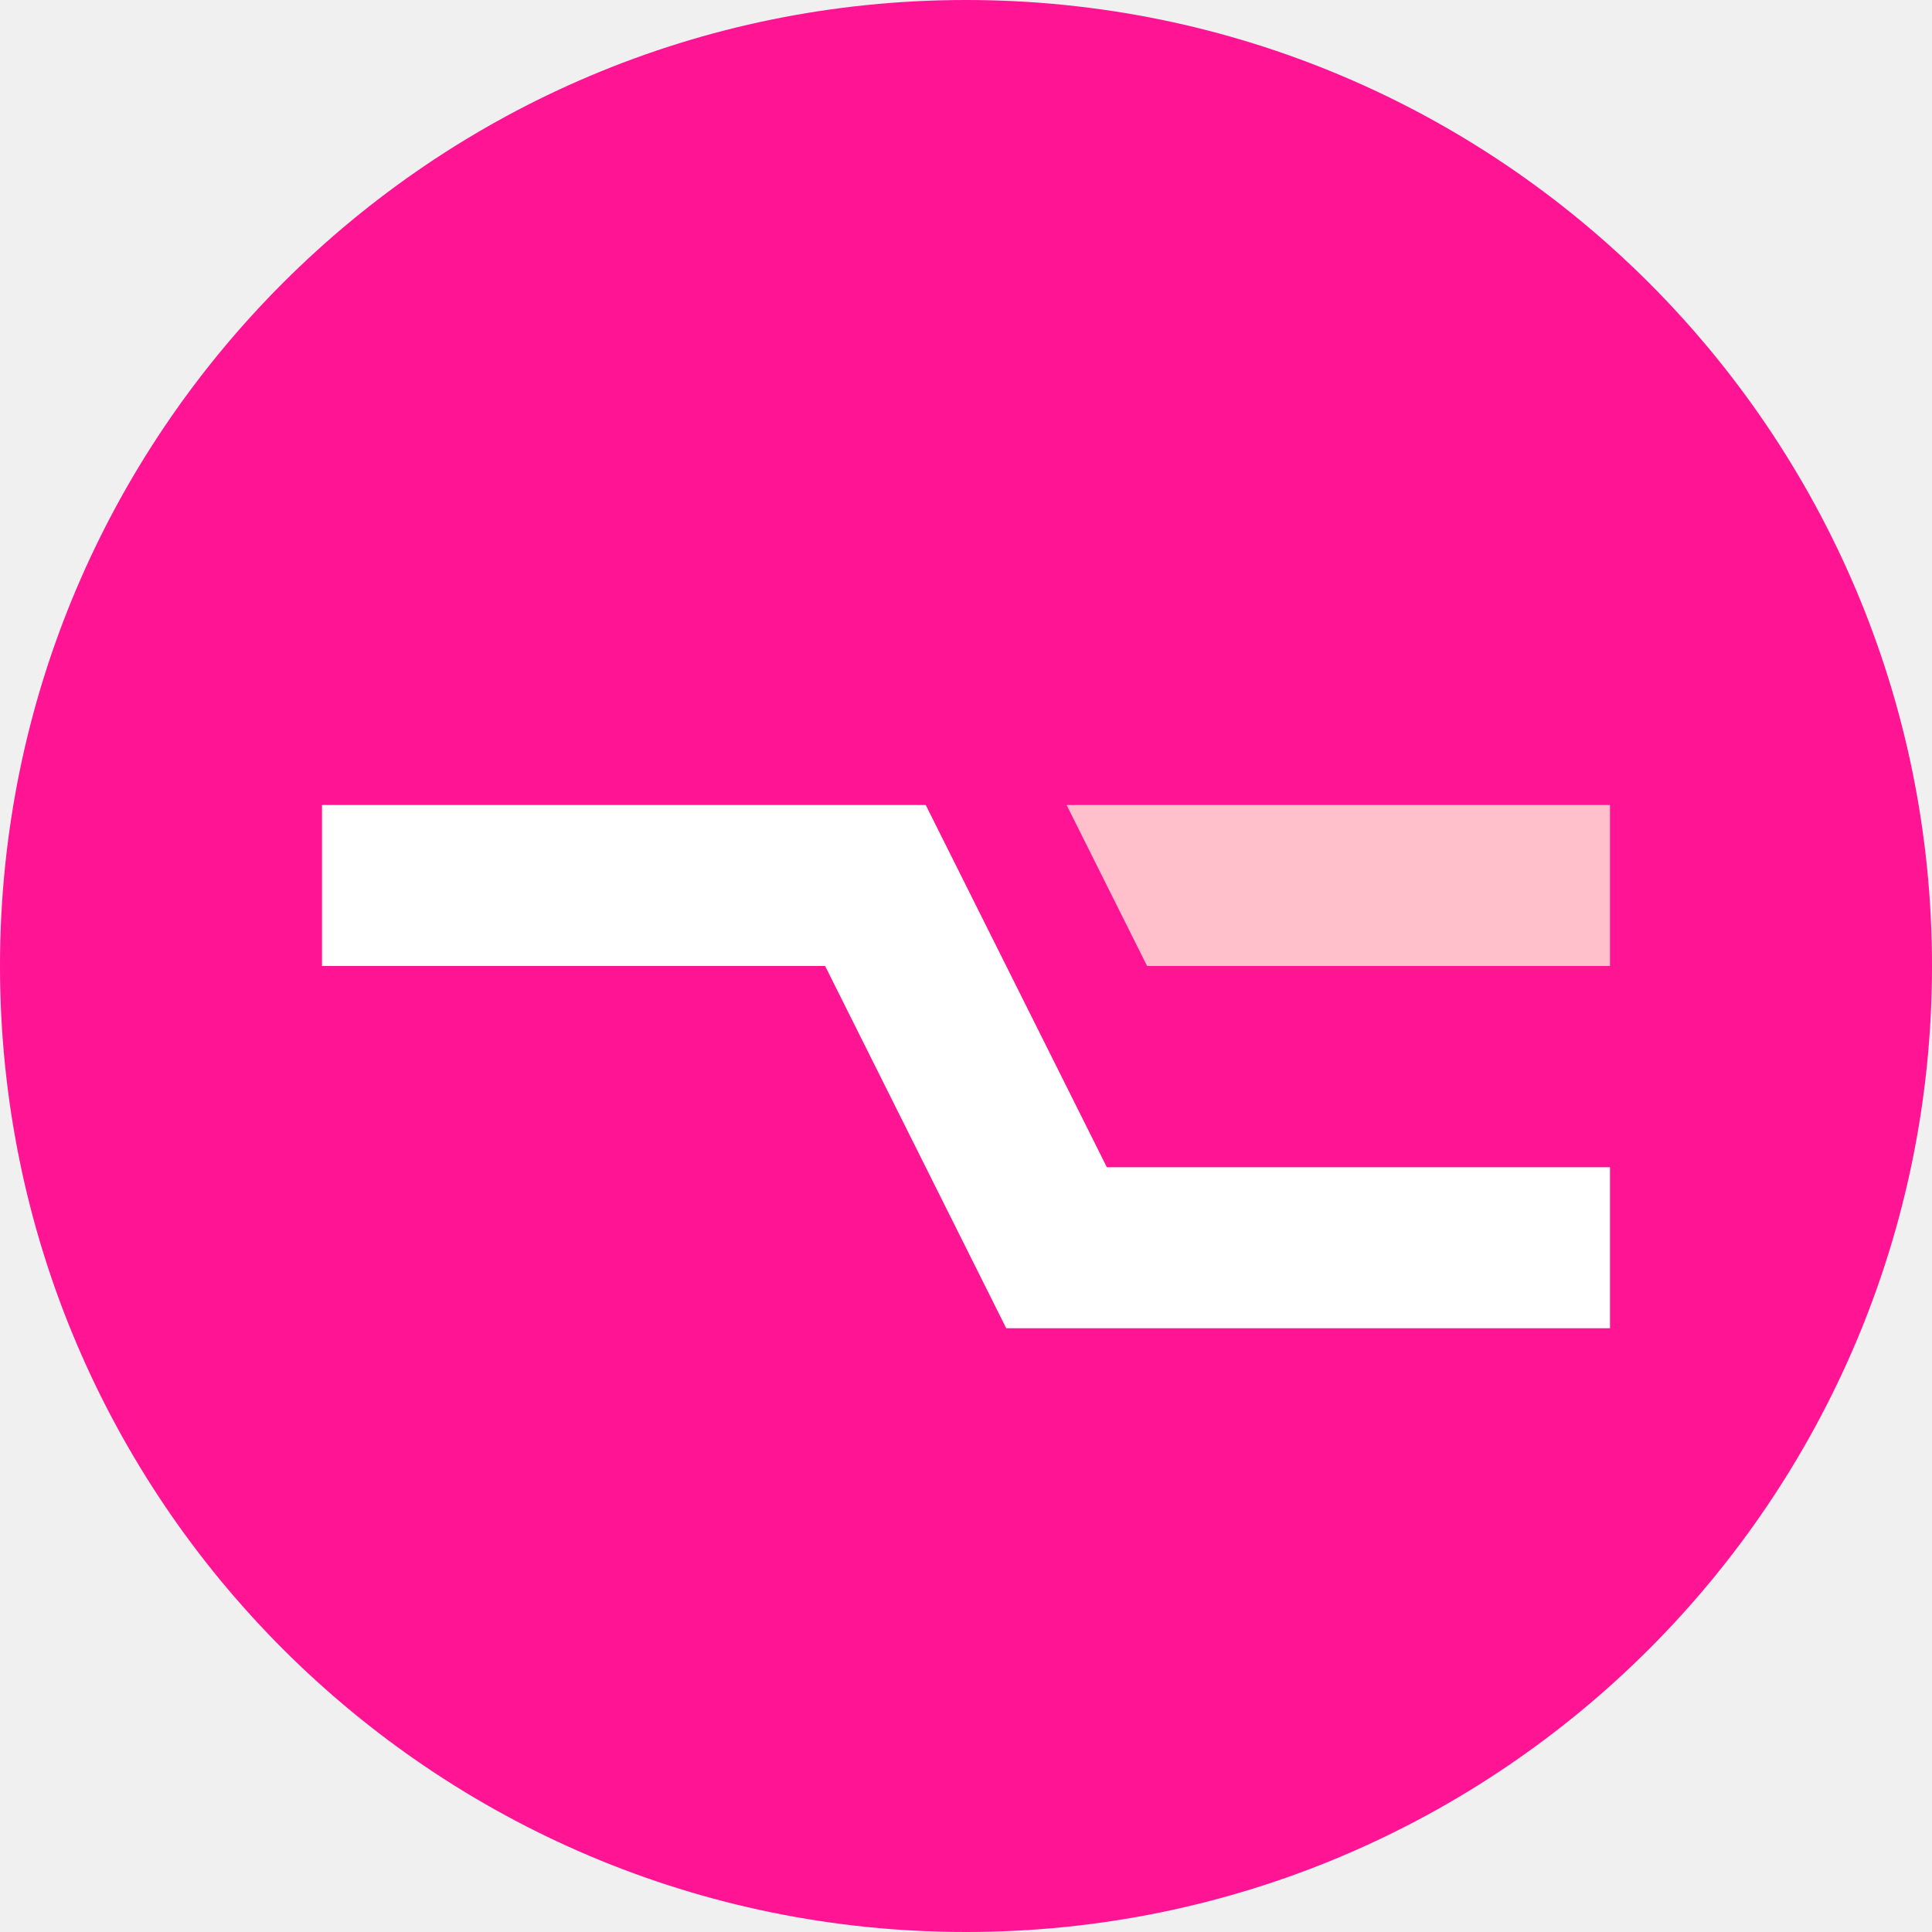
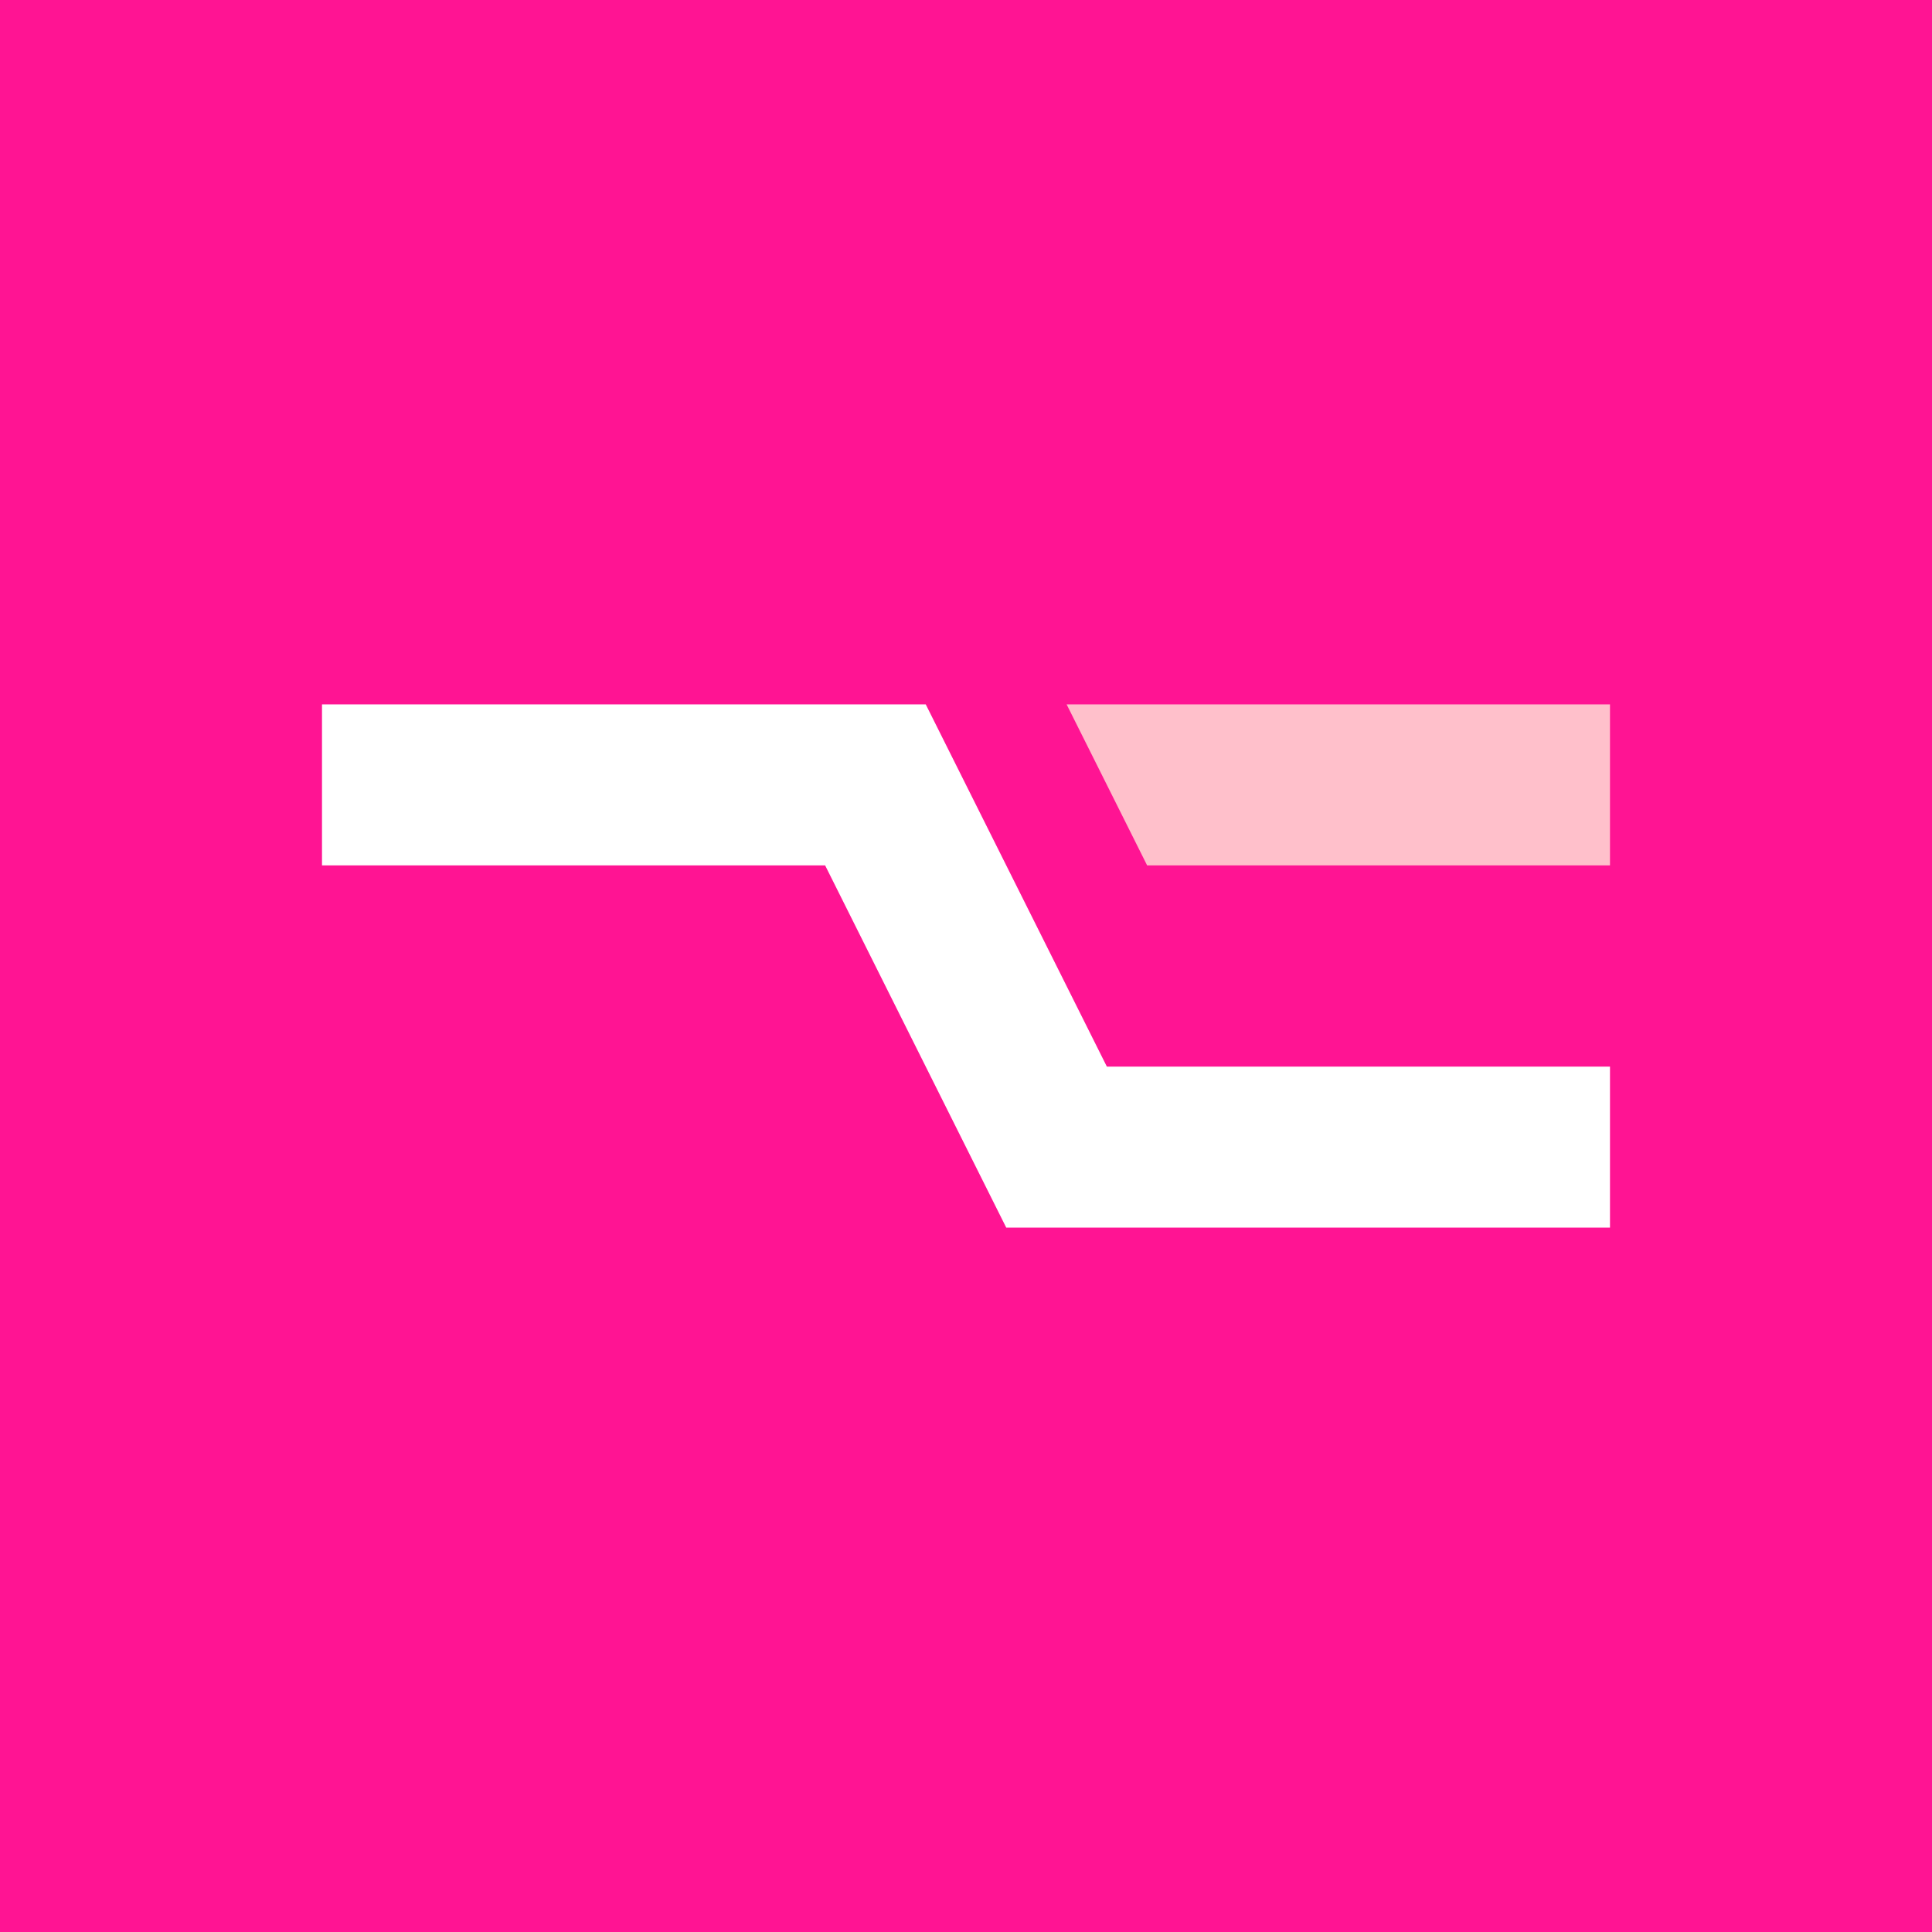
<svg xmlns="http://www.w3.org/2000/svg" width="128" height="128" viewBox="0 0 33.867 33.867" version="1.1" id="svg8">
  <defs id="defs2">
    <marker orient="auto" refY="0" refX="0" id="Legs" style="overflow:visible">
      <g id="g1233" transform="scale(-0.7)" style="fill:#000000;fill-opacity:1;stroke:#000000;stroke-opacity:1">
        <g id="g1227" transform="matrix(0,-1,-1,0,20.70862,21.31391)" style="fill:#000000;fill-opacity:1;stroke:#000000;stroke-opacity:1">
          <path id="path1223" d="m 21.221,20.675 c -6.91,4.721 -2.455,6.607 -5.841,13.443" style="fill:#000000;fill-opacity:1;fill-rule:evenodd;stroke:#000000;stroke-width:1pt;stroke-opacity:1" />
          <path id="path1225" d="m 21.398,20.548 c -1.361,8.348 3.536,8.77 4.505,13.825" style="fill:#000000;fill-opacity:1;fill-rule:evenodd;stroke:#000000;stroke-width:1pt;stroke-opacity:1" />
        </g>
        <path id="path1229" d="m -14.09,-6.732 -0.922,4.043 3.963,-1.223 z" style="fill:#000000;fill-opacity:1;fill-rule:evenodd;stroke:#000000;stroke-width:1pt;stroke-opacity:1" />
        <path id="path1231" d="m -15.216,4.557 1.874,3.7 2.267,-3.473 z" style="fill:#000000;fill-opacity:1;fill-rule:evenodd;stroke:#000000;stroke-width:1pt;stroke-opacity:1" />
      </g>
    </marker>
    <marker orient="auto" refY="0" refX="0" id="Tail" style="overflow:visible">
      <g id="g1072" transform="scale(-1.2)" style="fill:#000000;fill-opacity:1;stroke:#000000;stroke-opacity:1">
        <path id="path1060" d="M -3.805,-3.959 0.544,0" style="fill:#000000;fill-opacity:1;fill-rule:evenodd;stroke:#000000;stroke-width:0.8;stroke-linecap:round;stroke-opacity:1" />
        <path id="path1062" d="M -1.287,-3.959 3.062,0" style="fill:#000000;fill-opacity:1;fill-rule:evenodd;stroke:#000000;stroke-width:0.8;stroke-linecap:round;stroke-opacity:1" />
        <path id="path1064" d="M 1.305,-3.959 5.654,0" style="fill:#000000;fill-opacity:1;fill-rule:evenodd;stroke:#000000;stroke-width:0.8;stroke-linecap:round;stroke-opacity:1" />
        <path id="path1066" d="M -3.805,4.178 0.544,0.22" style="fill:#000000;fill-opacity:1;fill-rule:evenodd;stroke:#000000;stroke-width:0.8;stroke-linecap:round;stroke-opacity:1" />
        <path id="path1068" d="M -1.287,4.178 3.062,0.22" style="fill:#000000;fill-opacity:1;fill-rule:evenodd;stroke:#000000;stroke-width:0.8;stroke-linecap:round;stroke-opacity:1" />
        <path id="path1070" d="M 1.305,4.178 5.654,0.22" style="fill:#000000;fill-opacity:1;fill-rule:evenodd;stroke:#000000;stroke-width:0.8;stroke-linecap:round;stroke-opacity:1" />
      </g>
    </marker>
    <marker orient="auto" refY="0" refX="0" id="Arrow1Sstart" style="overflow:visible">
      <path id="path1036" d="M 0,0 5,-5 -12.5,0 5,5 Z" style="fill:#000000;fill-opacity:1;fill-rule:evenodd;stroke:#000000;stroke-width:1pt;stroke-opacity:1" transform="matrix(0.2,0,0,0.2,1.2,0)" />
    </marker>
    <marker style="overflow:visible" id="marker4401" refX="0" refY="0" orient="auto">
      <path transform="scale(0.2)" style="fill:#000000;fill-opacity:1;fill-rule:evenodd;stroke:#000000;stroke-width:1pt;stroke-opacity:1" d="M -5,-5 V 5 H 5 V -5 Z" id="path4399" />
    </marker>
    <marker orient="auto" refY="0" refX="0" id="marker3897" style="overflow:visible">
      <path id="path3895" style="fill:#000000;fill-opacity:1;fill-rule:evenodd;stroke:#000000;stroke-width:0.625;stroke-linejoin:round;stroke-opacity:1" d="M 8.719,4.034 -2.207,0.016 8.719,-4.002 c -1.745,2.372 -1.735,5.617 -6e-7,8.035 z" transform="matrix(-0.3,0,0,-0.3,0.69,0)" />
    </marker>
    <marker orient="auto" refY="0" refX="0" id="marker3731" style="overflow:visible">
      <path id="path3729" style="fill:#000000;fill-opacity:1;fill-rule:evenodd;stroke:#000000;stroke-width:0.625;stroke-linejoin:round;stroke-opacity:1" d="M 8.719,4.034 -2.207,0.016 8.719,-4.002 c -1.745,2.372 -1.735,5.617 -6e-7,8.035 z" transform="matrix(-0.3,0,0,-0.3,0.69,0)" />
    </marker>
    <marker style="overflow:visible" id="marker3565" refX="0" refY="0" orient="auto">
      <path transform="matrix(0.2,0,0,0.2,-0.6,0)" style="fill:#ffffff;fill-rule:evenodd;stroke:#000000;stroke-width:1pt;stroke-opacity:1" d="M 5.77,0 -2.88,5 V -5 Z" id="path3563" />
    </marker>
    <marker orient="auto" refY="0" refX="0" id="marker3411" style="overflow:visible">
      <path id="path1057" style="fill:#000000;fill-opacity:1;fill-rule:evenodd;stroke:#000000;stroke-width:0.625;stroke-linejoin:round;stroke-opacity:1" d="M 8.719,4.034 -2.207,0.016 8.719,-4.002 c -1.745,2.372 -1.735,5.617 -6e-7,8.035 z" transform="matrix(-0.3,0,0,-0.3,0.69,0)" />
    </marker>
    <marker style="overflow:visible" id="marker3264" refX="0" refY="0" orient="auto">
      <path transform="matrix(0.2,0,0,0.2,-0.6,0)" style="fill:#ffffff;fill-rule:evenodd;stroke:#000000;stroke-width:1pt;stroke-opacity:1" d="M 5.77,0 -2.88,5 V -5 Z" id="path3262" />
    </marker>
    <marker orient="auto" refY="0" refX="0" id="Arrow1Lend" style="overflow:visible">
      <path id="path1027" d="M 0,0 5,-5 -12.5,0 5,5 Z" style="fill:#000000;fill-opacity:1;fill-rule:evenodd;stroke:#000000;stroke-width:1pt;stroke-opacity:1" transform="matrix(-0.8,0,0,-0.8,-10,0)" />
    </marker>
    <marker style="overflow:visible" id="marker2970" refX="0" refY="0" orient="auto">
      <path transform="matrix(0.2,0,0,0.2,-0.6,0)" style="fill:#ffffff;fill-rule:evenodd;stroke:#000000;stroke-width:1pt;stroke-opacity:1" d="M 5.77,0 -2.88,5 V -5 Z" id="path2968" />
    </marker>
    <marker style="overflow:visible" id="marker2834" refX="0" refY="0" orient="auto">
      <path transform="matrix(0.2,0,0,0.2,-0.6,0)" style="fill:#ffffff;fill-rule:evenodd;stroke:#000000;stroke-width:1pt;stroke-opacity:1" d="M 5.77,0 -2.88,5 V -5 Z" id="path2832" />
    </marker>
    <marker style="overflow:visible" id="marker1271" refX="0" refY="0" orient="auto">
      <path transform="scale(0.4)" style="fill:#ffe4e1;fill-opacity:1;fill-rule:evenodd;stroke:#ffe4e1;stroke-width:1pt;stroke-opacity:1" d="M 5.77,0 -2.88,5 V -5 Z" id="path1153" />
    </marker>
    <marker orient="auto" refY="0" refX="0" id="marker3715" style="overflow:visible">
      <path id="path3485" style="fill:#ffe4e1;fill-opacity:1;fill-rule:evenodd;stroke:#ffe4e1;stroke-width:0.625;stroke-linejoin:round;stroke-opacity:1" d="M 8.719,4.034 -2.207,0.016 8.719,-4.002 c -1.745,2.372 -1.735,5.617 -6e-7,8.035 z" transform="matrix(-0.3,0,0,-0.3,0.69,0)" />
    </marker>
    <marker orient="auto" refY="0" refX="0" id="marker2165" style="overflow:visible">
      <path id="path2163" d="m -2.5,-1 c 0,2.76 -2.24,5 -5,5 -2.76,0 -5,-2.24 -5,-5 0,-2.76 2.24,-5 5,-5 2.76,0 5,2.24 5,5 z" style="fill:#ffc0cb;fill-opacity:1;fill-rule:evenodd;stroke:#ffc0cb;stroke-width:1pt;stroke-opacity:1" transform="matrix(0.4,0,0,0.4,2.96,0.4)" />
    </marker>
    <marker orient="auto" refY="0" refX="0" id="marker1921" style="overflow:visible">
      <path id="path1919" d="m -2.5,-1 c 0,2.76 -2.24,5 -5,5 -2.76,0 -5,-2.24 -5,-5 0,-2.76 2.24,-5 5,-5 2.76,0 5,2.24 5,5 z" style="fill:#ffc0cb;fill-opacity:1;fill-rule:evenodd;stroke:#ffc0cb;stroke-width:1pt;stroke-opacity:1" transform="matrix(0.2,0,0,0.2,1.48,0.2)" />
    </marker>
    <marker style="overflow:visible" id="TriangleOutM" refX="0" refY="0" orient="auto">
      <path transform="scale(0.4)" style="fill:#000000;fill-opacity:1;fill-rule:evenodd;stroke:#000000;stroke-width:1pt;stroke-opacity:1" d="M 5.77,0 -2.88,5 V -5 Z" id="path1222" />
    </marker>
    <marker style="overflow:visible" id="marker1625" refX="0" refY="0" orient="auto">
      <path transform="scale(-0.6)" d="M 8.719,4.034 -2.207,0.016 8.719,-4.002 c -1.745,2.372 -1.735,5.617 -6e-7,8.035 z" style="fill:#ffc0cb;fill-opacity:1;fill-rule:evenodd;stroke:#ffc0cb;stroke-width:0.625;stroke-linejoin:round;stroke-opacity:1" id="path1623" />
    </marker>
    <marker style="overflow:visible" id="marker1537" refX="0" refY="0" orient="auto">
      <path transform="matrix(-0.2,0,0,-0.2,-1.2,0)" style="fill:#ffc0cb;fill-opacity:1;fill-rule:evenodd;stroke:#ffc0cb;stroke-width:1pt;stroke-opacity:1" d="M 0,0 5,-5 -12.5,0 5,5 Z" id="path1092" />
    </marker>
    <marker style="overflow:visible" id="marker1456" refX="0" refY="0" orient="auto">
      <path transform="scale(-0.6)" d="M 8.719,4.034 -2.207,0.016 8.719,-4.002 c -1.745,2.372 -1.735,5.617 -6e-7,8.035 z" style="fill:#ffc0cb;fill-opacity:1;fill-rule:evenodd;stroke:#ffc0cb;stroke-width:0.625;stroke-linejoin:round;stroke-opacity:1" id="path1104" />
    </marker>
    <marker style="overflow:visible" id="TriangleOutS" refX="0" refY="0" orient="auto">
      <path transform="scale(0.2)" style="fill:#ffe4e1;fill-opacity:1;fill-rule:evenodd;stroke:#ffe4e1;stroke-width:1pt;stroke-opacity:1" d="M 5.77,0 -2.88,5 V -5 Z" id="path1106" />
    </marker>
    <marker style="overflow:visible" id="marker1540" refX="0" refY="0" orient="auto">
      <path transform="matrix(-0.3,0,0,-0.3,0.69,0)" d="M 8.719,4.034 -2.207,0.016 8.719,-4.002 c -1.745,2.372 -1.735,5.617 -6e-7,8.035 z" style="fill:#000000;fill-opacity:1;fill-rule:evenodd;stroke:#000000;stroke-width:0.625;stroke-linejoin:round;stroke-opacity:1" id="path1538" />
    </marker>
    <marker style="overflow:visible" id="Arrow2Mend" refX="0" refY="0" orient="auto">
      <path transform="scale(-0.6)" d="M 8.719,4.034 -2.207,0.016 8.719,-4.002 c -1.745,2.372 -1.735,5.617 -6e-7,8.035 z" style="fill:#ffc0cb;fill-opacity:1;fill-rule:evenodd;stroke:#ffc0cb;stroke-width:0.625;stroke-linejoin:round;stroke-opacity:1" id="path985" />
    </marker>
    <marker style="overflow:visible" id="marker1444" refX="0" refY="0" orient="auto">
      <path transform="matrix(-0.2,0,0,-0.2,-1.2,0)" style="fill:#ffc0cb;fill-opacity:1;fill-rule:evenodd;stroke:#ffc0cb;stroke-width:1pt;stroke-opacity:1" d="M 0,0 5,-5 -12.5,0 5,5 Z" id="path1442" />
    </marker>
    <marker style="overflow:visible" id="Arrow2Send" refX="0" refY="0" orient="auto">
      <path transform="matrix(-0.3,0,0,-0.3,0.69,0)" d="M 8.719,4.034 -2.207,0.016 8.719,-4.002 c -1.745,2.372 -1.735,5.617 -6e-7,8.035 z" style="fill:#000000;fill-opacity:1;fill-rule:evenodd;stroke:#000000;stroke-width:0.625;stroke-linejoin:round;stroke-opacity:1" id="path991" />
    </marker>
    <marker style="overflow:visible" id="Arrow1Send" refX="0" refY="0" orient="auto">
      <path transform="matrix(-0.2,0,0,-0.2,-1.2,0)" style="fill:#ffc0cb;fill-opacity:1;fill-rule:evenodd;stroke:#ffc0cb;stroke-width:1pt;stroke-opacity:1" d="M 0,0 5,-5 -12.5,0 5,5 Z" id="path973" />
    </marker>
    <rect x="0" y="0" width="12.7" height="12.7" id="rect904" />
    <marker style="overflow:visible" id="StopM" refX="0" refY="0" orient="auto">
      <path transform="scale(0.4)" style="fill:none;fill-opacity:0.75;fill-rule:evenodd;stroke:#000000;stroke-width:1pt;stroke-opacity:1" d="M 0,5.65 V -5.65" id="path1023" />
    </marker>
    <marker style="overflow:visible" id="StopL" refX="0" refY="0" orient="auto">
      <path transform="scale(0.8)" style="fill:none;fill-opacity:0.75;fill-rule:evenodd;stroke:#000000;stroke-width:1pt;stroke-opacity:1" d="M 0,5.65 V -5.65" id="path1020" />
    </marker>
    <marker orient="auto" refY="0" refX="0" id="marker1337" style="overflow:visible">
      <path id="path1335" d="M 5.77,0 -2.88,5 V -5 Z" style="fill:#ffe4e1;fill-opacity:1;fill-rule:evenodd;stroke:#ffe4e1;stroke-width:1pt;stroke-opacity:1" transform="scale(0.2)" />
    </marker>
  </defs>
  <g id="layer2" style="display:inline">
-     <rect ry="16.933" style="display:inline;fill:#ff1493;fill-opacity:1;stroke:none;stroke-width:0.265;stroke-linecap:round;stroke-linejoin:round;paint-order:stroke markers fill" id="rect1128-9" width="33.867" height="33.867" x="1.5186362e-07" y="1.1578171e-06" rx="16.933" />
+     <rect style="display:inline;fill:#ff1493;fill-opacity:1;stroke:none;stroke-width:0.265;stroke-linecap:round;stroke-linejoin:round;paint-order:stroke markers fill" id="rect1128-9" width="33.867" height="33.867" x="1.5186362e-07" y="1.1578171e-06" />
  </g>
  <g style="display:inline" id="layer3">
-     <g id="g1134" transform="matrix(2.666667,0,0,2.666667,-9.4914767e-8,1.763888)" style="display:inline;stroke-width:0.375">
+     <g id="g1134" transform="scale(2.666667)" style="display:inline;stroke-width:0.375">
      <path id="path1253" style="opacity:1;fill:#ffc0cb;stroke:none;stroke-width:0.375px;stroke-linecap:butt;stroke-linejoin:miter;stroke-opacity:1" d="m 26.5,17.5 2,4 L 36,21.5 l 1.5,-2 -1.5,-2 z M 35.5,17.5 l 1.5,2 -1.5,2 H 40 v -4 z" transform="scale(0.2645833)" />
      <path id="path1130-9" style="display:inline;fill:#ffffff;stroke:none;stroke-width:0.375px;stroke-linecap:butt;stroke-linejoin:miter;stroke-opacity:1" d="m 8,17.5 v 4 l 8,1e-6 1.5,-2 -1.5,-2 z m 6,1e-6 1.5,2 -1.5,2 h 6.5 l 4.5,9 h 12.5 l 1.5,-2 -1.5,-2 h -10 l -4.5,-9 z M 35.5,26.5 l 1.5,2 -1.5,2 H 40 v -4 z" transform="scale(0.2645833)" />
    </g>
  </g>
</svg>
